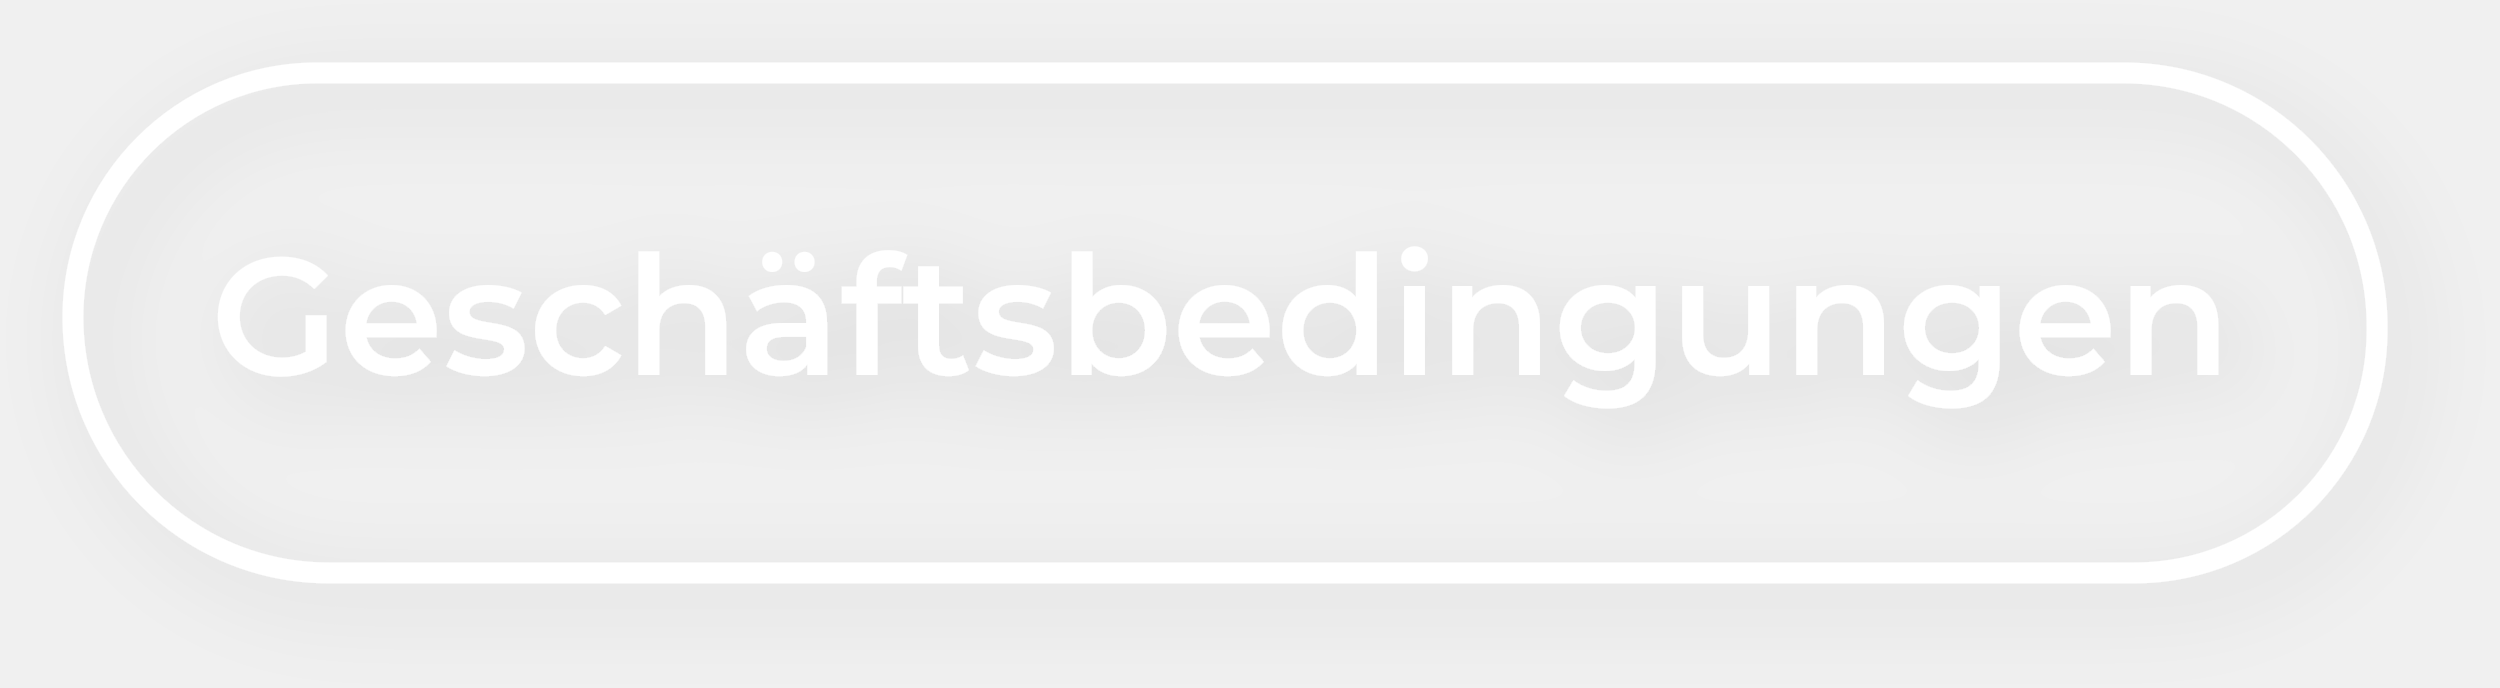
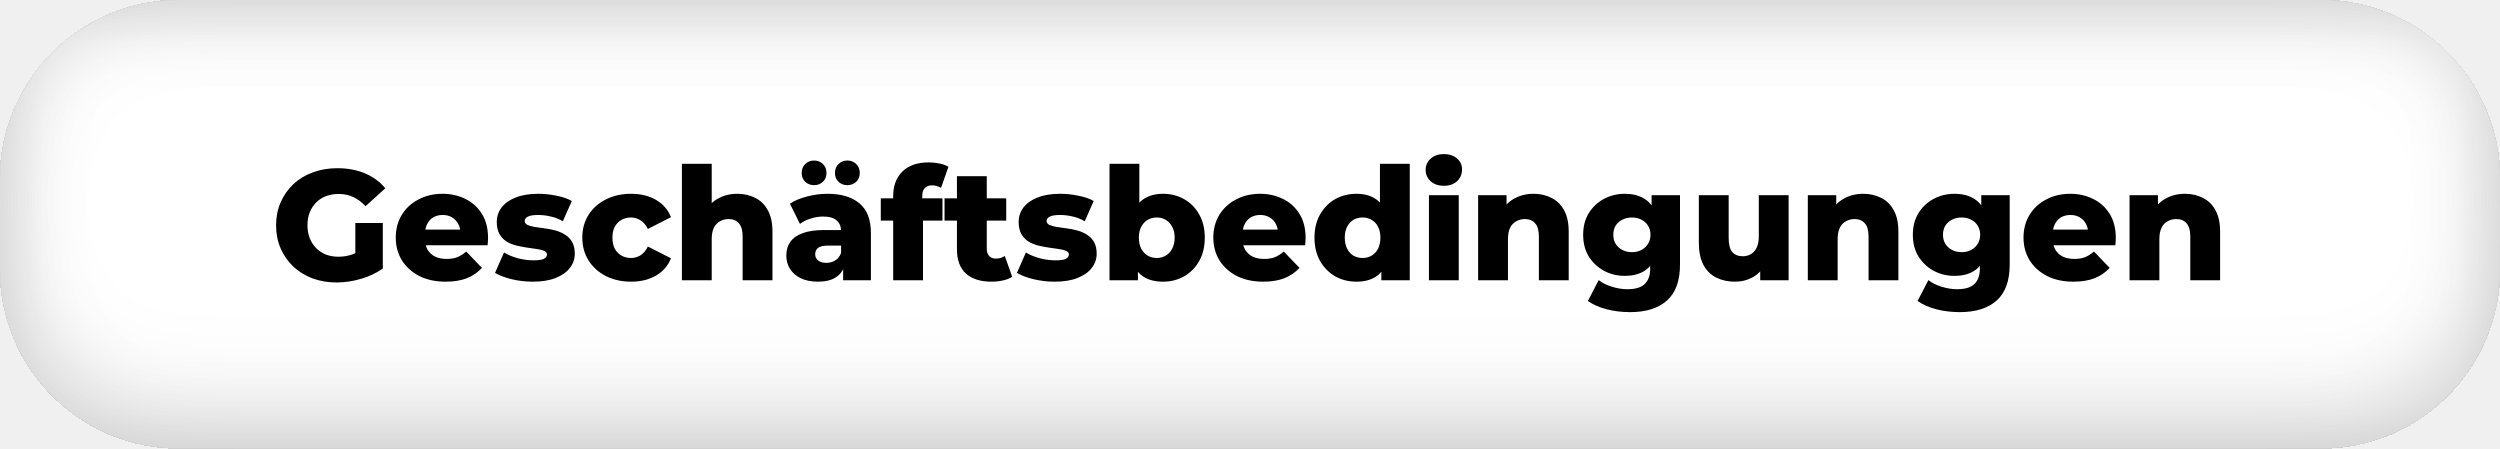
- <svg xmlns="http://www.w3.org/2000/svg" width="240" height="66" viewBox="0 0 240 66" fill="none">
-   <g filter="url(#filter0_d_27_523)">
-     <path d="M29.365 33.76C28.645 34.176 27.861 34.336 27.061 34.336C24.693 34.336 23.013 32.672 23.013 30.4C23.013 28.08 24.693 26.464 27.077 26.464C28.277 26.464 29.285 26.864 30.165 27.744L31.477 26.464C30.421 25.264 28.853 24.64 26.981 24.64C23.477 24.64 20.917 27.056 20.917 30.4C20.917 33.744 23.477 36.16 26.949 36.16C28.533 36.16 30.165 35.68 31.333 34.736V30.272H29.365V33.76ZM41.916 31.776C41.916 29.104 40.092 27.36 37.596 27.36C35.052 27.36 33.18 29.184 33.18 31.728C33.18 34.272 35.036 36.112 37.9 36.112C39.372 36.112 40.572 35.632 41.34 34.72L40.268 33.488C39.66 34.112 38.908 34.416 37.948 34.416C36.46 34.416 35.42 33.616 35.18 32.368H41.884C41.9 32.176 41.916 31.936 41.916 31.776ZM37.596 28.96C38.908 28.96 39.852 29.808 40.012 31.04H35.164C35.356 29.792 36.3 28.96 37.596 28.96ZM46.477 36.112C48.877 36.112 50.349 35.072 50.349 33.472C50.349 30.128 45.069 31.664 45.069 29.936C45.069 29.376 45.645 28.976 46.861 28.976C47.677 28.976 48.493 29.136 49.309 29.616L50.077 28.096C49.309 27.632 48.013 27.36 46.877 27.36C44.573 27.36 43.117 28.416 43.117 30.032C43.117 33.44 48.397 31.904 48.397 33.536C48.397 34.128 47.869 34.48 46.605 34.48C45.533 34.48 44.381 34.128 43.629 33.632L42.861 35.152C43.629 35.696 45.053 36.112 46.477 36.112ZM55.992 36.112C57.656 36.112 58.984 35.392 59.64 34.112L58.104 33.216C57.592 34.032 56.824 34.4 55.976 34.4C54.504 34.4 53.384 33.392 53.384 31.728C53.384 30.08 54.504 29.056 55.976 29.056C56.824 29.056 57.592 29.424 58.104 30.24L59.64 29.344C58.984 28.048 57.656 27.36 55.992 27.36C53.288 27.36 51.368 29.168 51.368 31.728C51.368 34.288 53.288 36.112 55.992 36.112ZM66.138 27.36C64.954 27.36 63.947 27.744 63.291 28.448V24.128H61.291V36H63.291V31.68C63.291 29.968 64.251 29.104 65.674 29.104C66.954 29.104 67.707 29.84 67.707 31.36V36H69.707V31.104C69.707 28.528 68.186 27.36 66.138 27.36ZM74.132 26.112C74.676 26.112 75.092 25.712 75.092 25.152C75.092 24.576 74.676 24.176 74.132 24.176C73.588 24.176 73.172 24.576 73.172 25.152C73.172 25.712 73.588 26.112 74.132 26.112ZM77.236 26.112C77.78 26.112 78.196 25.712 78.196 25.152C78.196 24.576 77.78 24.176 77.236 24.176C76.692 24.176 76.276 24.576 76.276 25.152C76.276 25.712 76.692 26.112 77.236 26.112ZM75.508 27.36C74.132 27.36 72.804 27.712 71.892 28.416L72.676 29.872C73.316 29.344 74.308 29.024 75.268 29.024C76.692 29.024 77.396 29.712 77.396 30.88V31.008H75.188C72.596 31.008 71.636 32.128 71.636 33.552C71.636 35.04 72.868 36.112 74.82 36.112C76.1 36.112 77.028 35.696 77.508 34.96V36H79.396V30.992C79.396 28.528 77.972 27.36 75.508 27.36ZM75.236 34.656C74.212 34.656 73.604 34.192 73.604 33.472C73.604 32.848 73.972 32.336 75.332 32.336H77.396V33.328C77.06 34.208 76.212 34.656 75.236 34.656ZM85.434 25.632C85.85 25.632 86.234 25.776 86.538 25.984L87.098 24.48C86.65 24.16 85.978 24.016 85.29 24.016C83.306 24.016 82.234 25.184 82.234 26.976V27.52H80.826V29.12H82.234V36H84.234V29.12H86.522V27.52H84.17V27.008C84.17 26.096 84.602 25.632 85.434 25.632ZM92.445 34.112C92.141 34.352 91.741 34.464 91.325 34.464C90.557 34.464 90.141 34.016 90.141 33.184V29.12H92.429V27.52H90.141V25.568H88.141V27.52H86.733V29.12H88.141V33.232C88.141 35.12 89.213 36.112 91.085 36.112C91.805 36.112 92.525 35.92 93.005 35.536L92.445 34.112ZM97.29 36.112C99.69 36.112 101.162 35.072 101.162 33.472C101.162 30.128 95.882 31.664 95.882 29.936C95.882 29.376 96.458 28.976 97.674 28.976C98.49 28.976 99.306 29.136 100.122 29.616L100.89 28.096C100.122 27.632 98.826 27.36 97.69 27.36C95.386 27.36 93.93 28.416 93.93 30.032C93.93 33.44 99.21 31.904 99.21 33.536C99.21 34.128 98.682 34.48 97.418 34.48C96.346 34.48 95.194 34.128 94.442 33.632L93.674 35.152C94.442 35.696 95.866 36.112 97.29 36.112ZM107.62 27.36C106.532 27.36 105.572 27.728 104.884 28.496V24.128H102.884V36H104.788V34.896C105.46 35.712 106.452 36.112 107.62 36.112C110.116 36.112 111.956 34.384 111.956 31.728C111.956 29.072 110.116 27.36 107.62 27.36ZM107.396 34.4C105.956 34.4 104.852 33.36 104.852 31.728C104.852 30.096 105.956 29.056 107.396 29.056C108.836 29.056 109.924 30.096 109.924 31.728C109.924 33.36 108.836 34.4 107.396 34.4ZM121.885 31.776C121.885 29.104 120.061 27.36 117.565 27.36C115.021 27.36 113.149 29.184 113.149 31.728C113.149 34.272 115.005 36.112 117.869 36.112C119.341 36.112 120.541 35.632 121.309 34.72L120.237 33.488C119.629 34.112 118.877 34.416 117.917 34.416C116.429 34.416 115.389 33.616 115.149 32.368H121.853C121.869 32.176 121.885 31.936 121.885 31.776ZM117.565 28.96C118.877 28.96 119.821 29.808 119.981 31.04H115.133C115.325 29.792 116.269 28.96 117.565 28.96ZM130.174 24.128V28.512C129.502 27.728 128.526 27.36 127.422 27.36C124.942 27.36 123.102 29.072 123.102 31.728C123.102 34.384 124.942 36.112 127.422 36.112C128.59 36.112 129.582 35.712 130.254 34.896V36H132.174V24.128H130.174ZM127.662 34.4C126.222 34.4 125.118 33.36 125.118 31.728C125.118 30.096 126.222 29.056 127.662 29.056C129.102 29.056 130.206 30.096 130.206 31.728C130.206 33.36 129.102 34.4 127.662 34.4ZM135.799 26.048C136.551 26.048 137.079 25.504 137.079 24.8C137.079 24.144 136.535 23.648 135.799 23.648C135.063 23.648 134.519 24.176 134.519 24.848C134.519 25.52 135.063 26.048 135.799 26.048ZM134.791 36H136.791V27.456H134.791V36ZM144.264 27.36C143.016 27.36 141.976 27.776 141.32 28.56V27.456H139.416V36H141.416V31.68C141.416 29.968 142.376 29.104 143.8 29.104C145.08 29.104 145.832 29.84 145.832 31.36V36H147.832V31.104C147.832 28.528 146.312 27.36 144.264 27.36ZM157.023 27.456V28.592C156.319 27.744 155.263 27.36 154.063 27.36C151.615 27.36 149.743 28.992 149.743 31.472C149.743 33.952 151.615 35.616 154.063 35.616C155.215 35.616 156.223 35.248 156.927 34.48V34.928C156.927 36.656 156.095 37.52 154.207 37.52C153.023 37.52 151.807 37.12 151.055 36.496L150.159 38C151.135 38.8 152.719 39.216 154.319 39.216C157.311 39.216 158.927 37.808 158.927 34.704V27.456H157.023ZM154.367 33.92C152.847 33.92 151.759 32.928 151.759 31.472C151.759 30.032 152.847 29.056 154.367 29.056C155.871 29.056 156.959 30.032 156.959 31.472C156.959 32.928 155.871 33.92 154.367 33.92ZM167.828 27.456V31.776C167.828 33.488 166.884 34.352 165.492 34.352C164.228 34.352 163.492 33.616 163.492 32.064V27.456H161.492V32.336C161.492 34.912 162.98 36.112 165.172 36.112C166.276 36.112 167.284 35.696 167.924 34.912V36H169.828V27.456H167.828ZM177.295 27.36C176.047 27.36 175.007 27.776 174.351 28.56V27.456H172.447V36H174.447V31.68C174.447 29.968 175.407 29.104 176.831 29.104C178.111 29.104 178.863 29.84 178.863 31.36V36H180.863V31.104C180.863 28.528 179.343 27.36 177.295 27.36ZM190.054 27.456V28.592C189.35 27.744 188.294 27.36 187.094 27.36C184.646 27.36 182.774 28.992 182.774 31.472C182.774 33.952 184.646 35.616 187.094 35.616C188.246 35.616 189.254 35.248 189.958 34.48V34.928C189.958 36.656 189.126 37.52 187.238 37.52C186.054 37.52 184.838 37.12 184.086 36.496L183.19 38C184.166 38.8 185.75 39.216 187.35 39.216C190.342 39.216 191.958 37.808 191.958 34.704V27.456H190.054ZM187.398 33.92C185.878 33.92 184.79 32.928 184.79 31.472C184.79 30.032 185.878 29.056 187.398 29.056C188.902 29.056 189.99 30.032 189.99 31.472C189.99 32.928 188.902 33.92 187.398 33.92ZM202.619 31.776C202.619 29.104 200.795 27.36 198.299 27.36C195.755 27.36 193.883 29.184 193.883 31.728C193.883 34.272 195.739 36.112 198.603 36.112C200.075 36.112 201.275 35.632 202.043 34.72L200.971 33.488C200.363 34.112 199.611 34.416 198.651 34.416C197.163 34.416 196.123 33.616 195.883 32.368H202.587C202.603 32.176 202.619 31.936 202.619 31.776ZM198.299 28.96C199.611 28.96 200.555 29.808 200.715 31.04H195.867C196.059 29.792 197.003 28.96 198.299 28.96ZM209.389 27.36C208.141 27.36 207.101 27.776 206.445 28.56V27.456H204.541V36H206.541V31.68C206.541 29.968 207.501 29.104 208.925 29.104C210.205 29.104 210.957 29.84 210.957 31.36V36H212.957V31.104C212.957 28.528 211.437 27.36 209.389 27.36Z" fill="white" />
-     <path d="M203.895 7H30.454C17.501 7 7 17.501 7 30.454C7 44.011 17.989 55 31.545 55H204.895C217.842 55 228.307 44.447 228.198 31.5C228.307 18.001 217.394 7 203.895 7Z" stroke="white" stroke-width="2" />
+ <svg xmlns="http://www.w3.org/2000/svg" width="223" height="40" viewBox="0 0 223 40" fill="none">
+   <g filter="url(#filter0_ii_28_13)">
+     <rect width="223" height="40" rx="16" fill="white" />
+     <path d="M30.03 25.196C29.256 25.196 28.537 25.075 27.874 24.832C27.212 24.58 26.638 24.225 26.152 23.768C25.676 23.311 25.303 22.774 25.032 22.158C24.762 21.533 24.626 20.847 24.626 20.1C24.626 19.353 24.762 18.672 25.032 18.056C25.303 17.431 25.681 16.889 26.166 16.432C26.652 15.975 27.226 15.625 27.888 15.382C28.56 15.13 29.293 15.004 30.086 15.004C31.01 15.004 31.836 15.158 32.564 15.466C33.292 15.774 33.894 16.217 34.37 16.796L32.606 18.392C32.27 18.028 31.906 17.757 31.514 17.58C31.132 17.393 30.702 17.3 30.226 17.3C29.806 17.3 29.424 17.365 29.078 17.496C28.733 17.627 28.439 17.818 28.196 18.07C27.954 18.313 27.762 18.607 27.622 18.952C27.492 19.288 27.426 19.671 27.426 20.1C27.426 20.511 27.492 20.889 27.622 21.234C27.762 21.579 27.954 21.878 28.196 22.13C28.439 22.373 28.728 22.564 29.064 22.704C29.41 22.835 29.788 22.9 30.198 22.9C30.609 22.9 31.01 22.835 31.402 22.704C31.794 22.564 32.191 22.331 32.592 22.004L34.146 23.95C33.586 24.351 32.938 24.659 32.2 24.874C31.463 25.089 30.74 25.196 30.03 25.196ZM31.696 23.586V19.89H34.146V23.95L31.696 23.586ZM39.754 25.126C38.858 25.126 38.074 24.958 37.402 24.622C36.739 24.277 36.221 23.81 35.848 23.222C35.484 22.625 35.302 21.948 35.302 21.192C35.302 20.436 35.479 19.764 35.834 19.176C36.198 18.579 36.697 18.117 37.332 17.79C37.967 17.454 38.681 17.286 39.474 17.286C40.221 17.286 40.902 17.44 41.518 17.748C42.134 18.047 42.624 18.49 42.988 19.078C43.352 19.666 43.534 20.38 43.534 21.22C43.534 21.313 43.529 21.421 43.52 21.542C43.511 21.663 43.501 21.775 43.492 21.878H37.486V20.478H42.078L41.07 20.87C41.079 20.525 41.014 20.226 40.874 19.974C40.743 19.722 40.556 19.526 40.314 19.386C40.081 19.246 39.805 19.176 39.488 19.176C39.17 19.176 38.891 19.246 38.648 19.386C38.414 19.526 38.233 19.727 38.102 19.988C37.971 20.24 37.906 20.539 37.906 20.884V21.29C37.906 21.663 37.98 21.985 38.13 22.256C38.288 22.527 38.513 22.737 38.802 22.886C39.091 23.026 39.437 23.096 39.838 23.096C40.211 23.096 40.529 23.045 40.79 22.942C41.06 22.83 41.327 22.662 41.588 22.438L42.988 23.894C42.624 24.295 42.176 24.603 41.644 24.818C41.112 25.023 40.482 25.126 39.754 25.126ZM47.518 25.126C46.874 25.126 46.244 25.051 45.628 24.902C45.022 24.753 44.532 24.566 44.158 24.342L44.956 22.522C45.311 22.737 45.726 22.909 46.202 23.04C46.678 23.161 47.145 23.222 47.602 23.222C48.05 23.222 48.358 23.175 48.526 23.082C48.704 22.989 48.792 22.863 48.792 22.704C48.792 22.555 48.708 22.447 48.54 22.382C48.382 22.307 48.167 22.251 47.896 22.214C47.635 22.177 47.346 22.135 47.028 22.088C46.711 22.041 46.389 21.981 46.062 21.906C45.745 21.822 45.451 21.701 45.18 21.542C44.919 21.374 44.709 21.15 44.55 20.87C44.392 20.59 44.312 20.235 44.312 19.806C44.312 19.321 44.452 18.891 44.732 18.518C45.022 18.135 45.442 17.837 45.992 17.622C46.543 17.398 47.215 17.286 48.008 17.286C48.54 17.286 49.077 17.342 49.618 17.454C50.169 17.557 50.631 17.715 51.004 17.93L50.206 19.736C49.833 19.521 49.46 19.377 49.086 19.302C48.713 19.218 48.358 19.176 48.022 19.176C47.574 19.176 47.257 19.227 47.07 19.33C46.893 19.433 46.804 19.559 46.804 19.708C46.804 19.857 46.884 19.974 47.042 20.058C47.201 20.133 47.411 20.193 47.672 20.24C47.943 20.277 48.237 20.319 48.554 20.366C48.872 20.403 49.189 20.464 49.506 20.548C49.833 20.632 50.127 20.758 50.388 20.926C50.659 21.085 50.874 21.304 51.032 21.584C51.191 21.855 51.27 22.205 51.27 22.634C51.27 23.101 51.126 23.521 50.836 23.894C50.556 24.267 50.136 24.566 49.576 24.79C49.026 25.014 48.34 25.126 47.518 25.126ZM56.294 25.126C55.455 25.126 54.703 24.958 54.041 24.622C53.387 24.286 52.874 23.824 52.501 23.236C52.127 22.639 51.941 21.957 51.941 21.192C51.941 20.427 52.127 19.75 52.501 19.162C52.874 18.574 53.387 18.117 54.041 17.79C54.703 17.454 55.455 17.286 56.294 17.286C57.153 17.286 57.895 17.468 58.52 17.832C59.146 18.196 59.589 18.709 59.85 19.372L57.792 20.422C57.615 20.067 57.396 19.811 57.135 19.652C56.873 19.484 56.589 19.4 56.281 19.4C55.972 19.4 55.693 19.47 55.441 19.61C55.188 19.75 54.988 19.955 54.839 20.226C54.699 20.487 54.629 20.809 54.629 21.192C54.629 21.584 54.699 21.915 54.839 22.186C54.988 22.457 55.188 22.662 55.441 22.802C55.693 22.942 55.972 23.012 56.281 23.012C56.589 23.012 56.873 22.933 57.135 22.774C57.396 22.606 57.615 22.345 57.792 21.99L59.85 23.04C59.589 23.703 59.146 24.216 58.52 24.58C57.895 24.944 57.153 25.126 56.294 25.126ZM65.767 17.286C66.355 17.286 66.887 17.407 67.363 17.65C67.839 17.883 68.212 18.247 68.483 18.742C68.763 19.237 68.903 19.876 68.903 20.66V25H66.243V21.094C66.243 20.553 66.131 20.161 65.907 19.918C65.692 19.666 65.389 19.54 64.997 19.54C64.717 19.54 64.46 19.605 64.227 19.736C63.993 19.857 63.811 20.049 63.681 20.31C63.55 20.571 63.485 20.912 63.485 21.332V25H60.825V14.612H63.485V19.568L62.869 18.938C63.158 18.387 63.555 17.977 64.059 17.706C64.563 17.426 65.132 17.286 65.767 17.286ZM75.207 25V23.586L75.025 23.236V20.632C75.025 20.212 74.894 19.89 74.633 19.666C74.381 19.433 73.975 19.316 73.415 19.316C73.051 19.316 72.682 19.377 72.309 19.498C71.935 19.61 71.618 19.769 71.357 19.974L70.461 18.168C70.89 17.888 71.403 17.673 72.001 17.524C72.607 17.365 73.209 17.286 73.807 17.286C75.039 17.286 75.991 17.571 76.663 18.14C77.344 18.7 77.685 19.582 77.685 20.786V25H75.207ZM72.967 25.126C72.36 25.126 71.847 25.023 71.427 24.818C71.007 24.613 70.685 24.333 70.461 23.978C70.246 23.623 70.139 23.227 70.139 22.788C70.139 22.321 70.255 21.92 70.489 21.584C70.731 21.239 71.1 20.977 71.595 20.8C72.089 20.613 72.729 20.52 73.513 20.52H75.305V21.906H73.877C73.447 21.906 73.144 21.976 72.967 22.116C72.799 22.256 72.715 22.443 72.715 22.676C72.715 22.909 72.803 23.096 72.981 23.236C73.158 23.376 73.401 23.446 73.709 23.446C73.998 23.446 74.259 23.376 74.493 23.236C74.735 23.087 74.913 22.863 75.025 22.564L75.389 23.544C75.249 24.067 74.973 24.463 74.563 24.734C74.161 24.995 73.629 25.126 72.967 25.126ZM75.585 16.516C75.277 16.516 75.015 16.418 74.801 16.222C74.586 16.017 74.479 15.751 74.479 15.424C74.479 15.097 74.586 14.831 74.801 14.626C75.015 14.421 75.277 14.318 75.585 14.318C75.893 14.318 76.154 14.421 76.369 14.626C76.583 14.831 76.691 15.097 76.691 15.424C76.691 15.751 76.583 16.017 76.369 16.222C76.154 16.418 75.893 16.516 75.585 16.516ZM72.617 16.516C72.309 16.516 72.047 16.418 71.833 16.222C71.618 16.017 71.511 15.751 71.511 15.424C71.511 15.097 71.618 14.831 71.833 14.626C72.047 14.421 72.309 14.318 72.617 14.318C72.925 14.318 73.186 14.421 73.401 14.626C73.615 14.831 73.723 15.097 73.723 15.424C73.723 15.751 73.615 16.017 73.401 16.222C73.186 16.418 72.925 16.516 72.617 16.516ZM79.672 25V17.496C79.672 16.581 79.942 15.853 80.484 15.312C81.034 14.761 81.818 14.486 82.836 14.486C83.162 14.486 83.484 14.519 83.802 14.584C84.119 14.649 84.385 14.747 84.6 14.878L83.942 16.754C83.83 16.689 83.704 16.637 83.564 16.6C83.424 16.553 83.284 16.53 83.144 16.53C82.864 16.53 82.644 16.614 82.486 16.782C82.336 16.941 82.262 17.188 82.262 17.524V18.07L82.332 19.176V25H79.672ZM78.566 19.68V17.692H84.068V19.68H78.566ZM88.439 25.126C87.469 25.126 86.713 24.888 86.171 24.412C85.63 23.927 85.359 23.199 85.359 22.228V15.718H88.019V22.2C88.019 22.471 88.094 22.685 88.243 22.844C88.393 22.993 88.584 23.068 88.817 23.068C89.135 23.068 89.405 22.989 89.629 22.83L90.287 24.692C90.063 24.841 89.788 24.949 89.461 25.014C89.135 25.089 88.794 25.126 88.439 25.126ZM84.253 19.68V17.692H89.755V19.68H84.253ZM94.071 25.126C93.427 25.126 92.797 25.051 92.181 24.902C91.574 24.753 91.084 24.566 90.711 24.342L91.509 22.522C91.864 22.737 92.279 22.909 92.755 23.04C93.231 23.161 93.698 23.222 94.155 23.222C94.603 23.222 94.911 23.175 95.079 23.082C95.256 22.989 95.345 22.863 95.345 22.704C95.345 22.555 95.261 22.447 95.093 22.382C94.934 22.307 94.72 22.251 94.449 22.214C94.188 22.177 93.898 22.135 93.581 22.088C93.264 22.041 92.942 21.981 92.615 21.906C92.298 21.822 92.004 21.701 91.733 21.542C91.472 21.374 91.262 21.15 91.103 20.87C90.944 20.59 90.865 20.235 90.865 19.806C90.865 19.321 91.005 18.891 91.285 18.518C91.574 18.135 91.994 17.837 92.545 17.622C93.096 17.398 93.768 17.286 94.561 17.286C95.093 17.286 95.63 17.342 96.171 17.454C96.722 17.557 97.184 17.715 97.557 17.93L96.759 19.736C96.386 19.521 96.012 19.377 95.639 19.302C95.266 19.218 94.911 19.176 94.575 19.176C94.127 19.176 93.81 19.227 93.623 19.33C93.446 19.433 93.357 19.559 93.357 19.708C93.357 19.857 93.436 19.974 93.595 20.058C93.754 20.133 93.964 20.193 94.225 20.24C94.496 20.277 94.79 20.319 95.107 20.366C95.424 20.403 95.742 20.464 96.059 20.548C96.386 20.632 96.68 20.758 96.941 20.926C97.212 21.085 97.426 21.304 97.585 21.584C97.744 21.855 97.823 22.205 97.823 22.634C97.823 23.101 97.678 23.521 97.389 23.894C97.109 24.267 96.689 24.566 96.129 24.79C95.578 25.014 94.892 25.126 94.071 25.126ZM103.743 25.126C103.062 25.126 102.493 24.986 102.035 24.706C101.587 24.426 101.251 23.997 101.027 23.418C100.803 22.839 100.691 22.097 100.691 21.192C100.691 20.305 100.808 19.573 101.041 18.994C101.284 18.415 101.634 17.986 102.091 17.706C102.549 17.426 103.099 17.286 103.743 17.286C104.434 17.286 105.059 17.445 105.619 17.762C106.189 18.079 106.637 18.532 106.963 19.12C107.299 19.699 107.467 20.389 107.467 21.192C107.467 22.004 107.299 22.704 106.963 23.292C106.637 23.871 106.189 24.323 105.619 24.65C105.059 24.967 104.434 25.126 103.743 25.126ZM98.969 25V14.612H101.629V18.686L101.489 21.192L101.503 23.698V25H98.969ZM103.183 23.012C103.482 23.012 103.748 22.942 103.981 22.802C104.224 22.662 104.415 22.457 104.555 22.186C104.705 21.906 104.779 21.575 104.779 21.192C104.779 20.809 104.705 20.487 104.555 20.226C104.415 19.955 104.224 19.75 103.981 19.61C103.748 19.47 103.482 19.4 103.183 19.4C102.885 19.4 102.614 19.47 102.371 19.61C102.138 19.75 101.947 19.955 101.797 20.226C101.657 20.487 101.587 20.809 101.587 21.192C101.587 21.575 101.657 21.906 101.797 22.186C101.947 22.457 102.138 22.662 102.371 22.802C102.614 22.942 102.885 23.012 103.183 23.012ZM112.68 25.126C111.784 25.126 111 24.958 110.328 24.622C109.665 24.277 109.147 23.81 108.774 23.222C108.41 22.625 108.228 21.948 108.228 21.192C108.228 20.436 108.405 19.764 108.76 19.176C109.124 18.579 109.623 18.117 110.258 17.79C110.892 17.454 111.606 17.286 112.4 17.286C113.146 17.286 113.828 17.44 114.444 17.748C115.06 18.047 115.55 18.49 115.914 19.078C116.278 19.666 116.46 20.38 116.46 21.22C116.46 21.313 116.455 21.421 116.446 21.542C116.436 21.663 116.427 21.775 116.418 21.878H110.412V20.478H115.004L113.996 20.87C114.005 20.525 113.94 20.226 113.8 19.974C113.669 19.722 113.482 19.526 113.24 19.386C113.006 19.246 112.731 19.176 112.414 19.176C112.096 19.176 111.816 19.246 111.574 19.386C111.34 19.526 111.158 19.727 111.028 19.988C110.897 20.24 110.832 20.539 110.832 20.884V21.29C110.832 21.663 110.906 21.985 111.056 22.256C111.214 22.527 111.438 22.737 111.728 22.886C112.017 23.026 112.362 23.096 112.764 23.096C113.137 23.096 113.454 23.045 113.716 22.942C113.986 22.83 114.252 22.662 114.514 22.438L115.914 23.894C115.55 24.295 115.102 24.603 114.57 24.818C114.038 25.023 113.408 25.126 112.68 25.126ZM120.99 25.126C120.299 25.126 119.669 24.967 119.1 24.65C118.54 24.323 118.092 23.871 117.756 23.292C117.42 22.704 117.252 22.004 117.252 21.192C117.252 20.389 117.42 19.699 117.756 19.12C118.092 18.532 118.54 18.079 119.1 17.762C119.669 17.445 120.299 17.286 120.99 17.286C121.643 17.286 122.194 17.426 122.642 17.706C123.099 17.986 123.445 18.415 123.678 18.994C123.911 19.573 124.028 20.305 124.028 21.192C124.028 22.097 123.916 22.839 123.692 23.418C123.468 23.997 123.132 24.426 122.684 24.706C122.236 24.986 121.671 25.126 120.99 25.126ZM121.55 23.012C121.849 23.012 122.115 22.942 122.348 22.802C122.591 22.662 122.782 22.457 122.922 22.186C123.062 21.906 123.132 21.575 123.132 21.192C123.132 20.809 123.062 20.487 122.922 20.226C122.782 19.955 122.591 19.75 122.348 19.61C122.115 19.47 121.849 19.4 121.55 19.4C121.242 19.4 120.967 19.47 120.724 19.61C120.491 19.75 120.304 19.955 120.164 20.226C120.024 20.487 119.954 20.809 119.954 21.192C119.954 21.575 120.024 21.906 120.164 22.186C120.304 22.457 120.491 22.662 120.724 22.802C120.967 22.942 121.242 23.012 121.55 23.012ZM123.216 25V23.698L123.23 21.192L123.09 18.686V14.612H125.75V25H123.216ZM127.461 25V17.412H130.121V25H127.461ZM128.791 16.572C128.306 16.572 127.914 16.437 127.615 16.166C127.317 15.895 127.167 15.559 127.167 15.158C127.167 14.757 127.317 14.421 127.615 14.15C127.914 13.879 128.306 13.744 128.791 13.744C129.277 13.744 129.669 13.875 129.967 14.136C130.266 14.388 130.415 14.715 130.415 15.116C130.415 15.536 130.266 15.886 129.967 16.166C129.678 16.437 129.286 16.572 128.791 16.572ZM136.792 17.286C137.38 17.286 137.912 17.407 138.388 17.65C138.864 17.883 139.237 18.247 139.508 18.742C139.788 19.237 139.928 19.876 139.928 20.66V25H137.268V21.094C137.268 20.553 137.156 20.161 136.932 19.918C136.717 19.666 136.414 19.54 136.022 19.54C135.742 19.54 135.485 19.605 135.252 19.736C135.019 19.857 134.837 20.049 134.706 20.31C134.575 20.571 134.51 20.912 134.51 21.332V25H131.85V17.412H134.384V19.568L133.894 18.938C134.183 18.387 134.58 17.977 135.084 17.706C135.588 17.426 136.157 17.286 136.792 17.286ZM145.404 27.842C144.676 27.842 143.981 27.758 143.318 27.59C142.665 27.422 142.105 27.175 141.638 26.848L142.604 24.986C142.921 25.238 143.313 25.434 143.78 25.574C144.256 25.723 144.718 25.798 145.166 25.798C145.885 25.798 146.403 25.639 146.72 25.322C147.037 25.014 147.196 24.561 147.196 23.964V23.068L147.336 20.94L147.322 18.798V17.412H149.856V23.614C149.856 25.051 149.469 26.115 148.694 26.806C147.919 27.497 146.823 27.842 145.404 27.842ZM144.942 24.608C144.27 24.608 143.649 24.459 143.08 24.16C142.52 23.852 142.067 23.427 141.722 22.886C141.386 22.335 141.218 21.687 141.218 20.94C141.218 20.193 141.386 19.549 141.722 19.008C142.067 18.457 142.52 18.033 143.08 17.734C143.649 17.435 144.27 17.286 144.942 17.286C145.586 17.286 146.137 17.417 146.594 17.678C147.051 17.93 147.397 18.327 147.63 18.868C147.873 19.409 147.994 20.1 147.994 20.94C147.994 21.78 147.873 22.471 147.63 23.012C147.397 23.553 147.051 23.955 146.594 24.216C146.137 24.477 145.586 24.608 144.942 24.608ZM145.572 22.494C145.889 22.494 146.169 22.429 146.412 22.298C146.664 22.167 146.86 21.985 147 21.752C147.149 21.519 147.224 21.248 147.224 20.94C147.224 20.632 147.149 20.361 147 20.128C146.86 19.895 146.664 19.717 146.412 19.596C146.169 19.465 145.889 19.4 145.572 19.4C145.255 19.4 144.97 19.465 144.718 19.596C144.466 19.717 144.265 19.895 144.116 20.128C143.976 20.361 143.906 20.632 143.906 20.94C143.906 21.248 143.976 21.519 144.116 21.752C144.265 21.985 144.466 22.167 144.718 22.298C144.97 22.429 145.255 22.494 145.572 22.494ZM154.757 25.126C154.141 25.126 153.586 25.005 153.091 24.762C152.606 24.519 152.223 24.141 151.943 23.628C151.672 23.105 151.537 22.447 151.537 21.654V17.412H154.197V21.22C154.197 21.808 154.304 22.228 154.519 22.48C154.743 22.732 155.056 22.858 155.457 22.858C155.718 22.858 155.956 22.797 156.171 22.676C156.386 22.555 156.558 22.363 156.689 22.102C156.82 21.831 156.885 21.486 156.885 21.066V17.412H159.545V25H157.011V22.858L157.501 23.46C157.24 24.02 156.862 24.44 156.367 24.72C155.872 24.991 155.336 25.126 154.757 25.126ZM166.2 17.286C166.788 17.286 167.32 17.407 167.796 17.65C168.272 17.883 168.646 18.247 168.916 18.742C169.196 19.237 169.336 19.876 169.336 20.66V25H166.676V21.094C166.676 20.553 166.564 20.161 166.34 19.918C166.126 19.666 165.822 19.54 165.43 19.54C165.15 19.54 164.894 19.605 164.66 19.736C164.427 19.857 164.245 20.049 164.114 20.31C163.984 20.571 163.918 20.912 163.918 21.332V25H161.258V17.412H163.792V19.568L163.302 18.938C163.592 18.387 163.988 17.977 164.492 17.706C164.996 17.426 165.566 17.286 166.2 17.286ZM174.812 27.842C174.084 27.842 173.389 27.758 172.726 27.59C172.073 27.422 171.513 27.175 171.046 26.848L172.012 24.986C172.329 25.238 172.721 25.434 173.188 25.574C173.664 25.723 174.126 25.798 174.574 25.798C175.293 25.798 175.811 25.639 176.128 25.322C176.445 25.014 176.604 24.561 176.604 23.964V23.068L176.744 20.94L176.73 18.798V17.412H179.264V23.614C179.264 25.051 178.877 26.115 178.102 26.806C177.327 27.497 176.231 27.842 174.812 27.842ZM174.35 24.608C173.678 24.608 173.057 24.459 172.488 24.16C171.928 23.852 171.475 23.427 171.13 22.886C170.794 22.335 170.626 21.687 170.626 20.94C170.626 20.193 170.794 19.549 171.13 19.008C171.475 18.457 171.928 18.033 172.488 17.734C173.057 17.435 173.678 17.286 174.35 17.286C174.994 17.286 175.545 17.417 176.002 17.678C176.459 17.93 176.805 18.327 177.038 18.868C177.281 19.409 177.402 20.1 177.402 20.94C177.402 21.78 177.281 22.471 177.038 23.012C176.805 23.553 176.459 23.955 176.002 24.216C175.545 24.477 174.994 24.608 174.35 24.608ZM174.98 22.494C175.297 22.494 175.577 22.429 175.82 22.298C176.072 22.167 176.268 21.985 176.408 21.752C176.557 21.519 176.632 21.248 176.632 20.94C176.632 20.632 176.557 20.361 176.408 20.128C176.268 19.895 176.072 19.717 175.82 19.596C175.577 19.465 175.297 19.4 174.98 19.4C174.663 19.4 174.378 19.465 174.126 19.596C173.874 19.717 173.673 19.895 173.524 20.128C173.384 20.361 173.314 20.632 173.314 20.94C173.314 21.248 173.384 21.519 173.524 21.752C173.673 21.985 173.874 22.167 174.126 22.298C174.378 22.429 174.663 22.494 174.98 22.494ZM184.949 25.126C184.053 25.126 183.269 24.958 182.597 24.622C181.934 24.277 181.416 23.81 181.043 23.222C180.679 22.625 180.497 21.948 180.497 21.192C180.497 20.436 180.674 19.764 181.029 19.176C181.393 18.579 181.892 18.117 182.527 17.79C183.162 17.454 183.876 17.286 184.669 17.286C185.416 17.286 186.097 17.44 186.713 17.748C187.329 18.047 187.819 18.49 188.183 19.078C188.547 19.666 188.729 20.38 188.729 21.22C188.729 21.313 188.724 21.421 188.715 21.542C188.706 21.663 188.696 21.775 188.687 21.878H182.681V20.478H187.273L186.265 20.87C186.274 20.525 186.209 20.226 186.069 19.974C185.938 19.722 185.752 19.526 185.509 19.386C185.276 19.246 185 19.176 184.683 19.176C184.366 19.176 184.086 19.246 183.843 19.386C183.61 19.526 183.428 19.727 183.297 19.988C183.166 20.24 183.101 20.539 183.101 20.884V21.29C183.101 21.663 183.176 21.985 183.325 22.256C183.484 22.527 183.708 22.737 183.997 22.886C184.286 23.026 184.632 23.096 185.033 23.096C185.406 23.096 185.724 23.045 185.985 22.942C186.256 22.83 186.522 22.662 186.783 22.438L188.183 23.894C187.819 24.295 187.371 24.603 186.839 24.818C186.307 25.023 185.677 25.126 184.949 25.126ZM194.898 17.286C195.486 17.286 196.018 17.407 196.494 17.65C196.97 17.883 197.343 18.247 197.614 18.742C197.894 19.237 198.034 19.876 198.034 20.66V25H195.374V21.094C195.374 20.553 195.262 20.161 195.038 19.918C194.823 19.666 194.52 19.54 194.128 19.54C193.848 19.54 193.591 19.605 193.358 19.736C193.124 19.857 192.942 20.049 192.812 20.31C192.681 20.571 192.616 20.912 192.616 21.332V25H189.956V17.412H192.49V19.568L192 18.938C192.289 18.387 192.686 17.977 193.19 17.706C193.694 17.426 194.263 17.286 194.898 17.286Z" fill="black" />
  </g>
  <defs>
-     <filter id="filter0_d_27_523" x="0" y="0" width="239.198" height="66" filterUnits="userSpaceOnUse" color-interpolation-filters="sRGB">
+     <filter id="filter0_ii_28_13" x="0" y="-4" width="223" height="44" filterUnits="userSpaceOnUse" color-interpolation-filters="sRGB">
      <feFlood flood-opacity="0" result="BackgroundImageFix" />
+       <feBlend mode="normal" in="SourceGraphic" in2="BackgroundImageFix" result="shape" />
      <feColorMatrix in="SourceAlpha" type="matrix" values="0 0 0 0 0 0 0 0 0 0 0 0 0 0 0 0 0 0 127 0" result="hardAlpha" />
-       <feOffset dx="2" dy="2" />
+       <feOffset dy="-4" />
      <feGaussianBlur stdDeviation="4" />
-       <feComposite in2="hardAlpha" operator="out" />
-       <feColorMatrix type="matrix" values="0 0 0 0 0 0 0 0 0 0 0 0 0 0 0 0 0 0 0.11 0" />
-       <feBlend mode="normal" in2="BackgroundImageFix" result="effect1_dropShadow_27_523" />
-       <feBlend mode="normal" in="SourceGraphic" in2="effect1_dropShadow_27_523" result="shape" />
+       <feComposite in2="hardAlpha" operator="arithmetic" k2="-1" k3="1" />
+       <feColorMatrix type="matrix" values="0 0 0 0 0 0 0 0 0 0 0 0 0 0 0 0 0 0 0.1 0" />
+       <feBlend mode="normal" in2="shape" result="effect1_innerShadow_28_13" />
+       <feColorMatrix in="SourceAlpha" type="matrix" values="0 0 0 0 0 0 0 0 0 0 0 0 0 0 0 0 0 0 127 0" result="hardAlpha" />
+       <feOffset />
+       <feGaussianBlur stdDeviation="4" />
+       <feComposite in2="hardAlpha" operator="arithmetic" k2="-1" k3="1" />
+       <feColorMatrix type="matrix" values="0 0 0 0 0 0 0 0 0 0 0 0 0 0 0 0 0 0 0.1 0" />
+       <feBlend mode="normal" in2="effect1_innerShadow_28_13" result="effect2_innerShadow_28_13" />
    </filter>
  </defs>
</svg>
